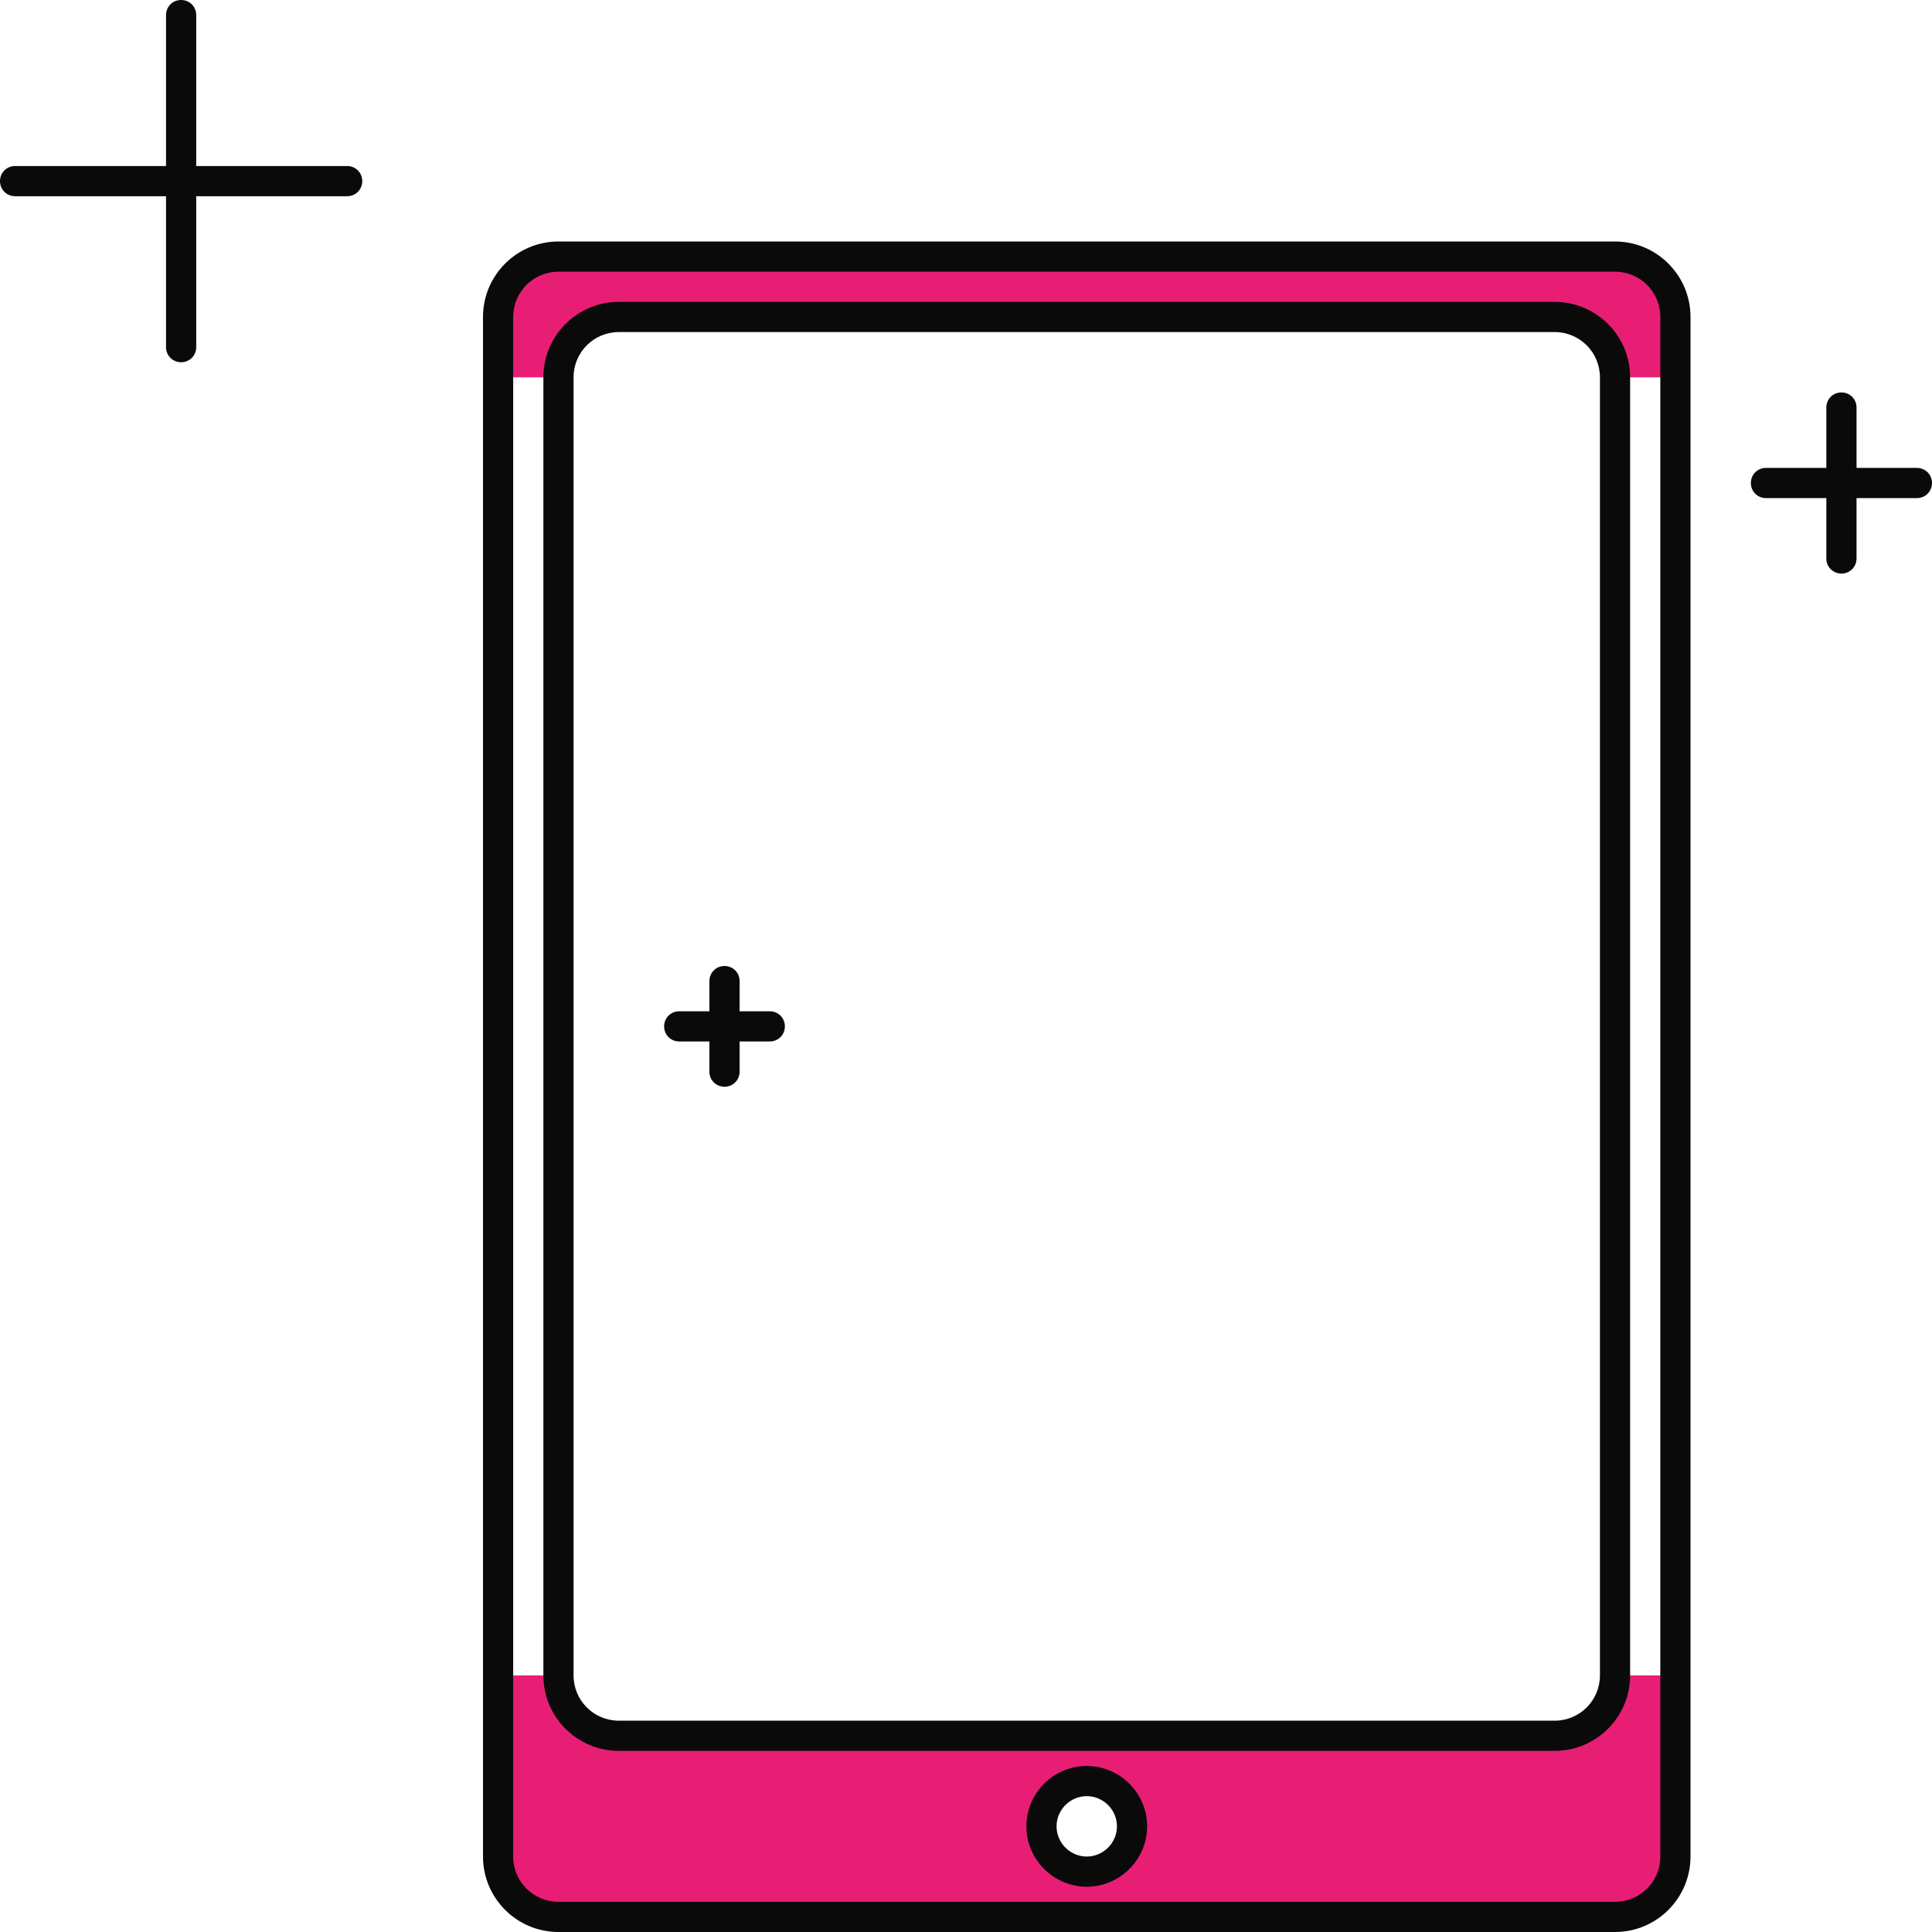
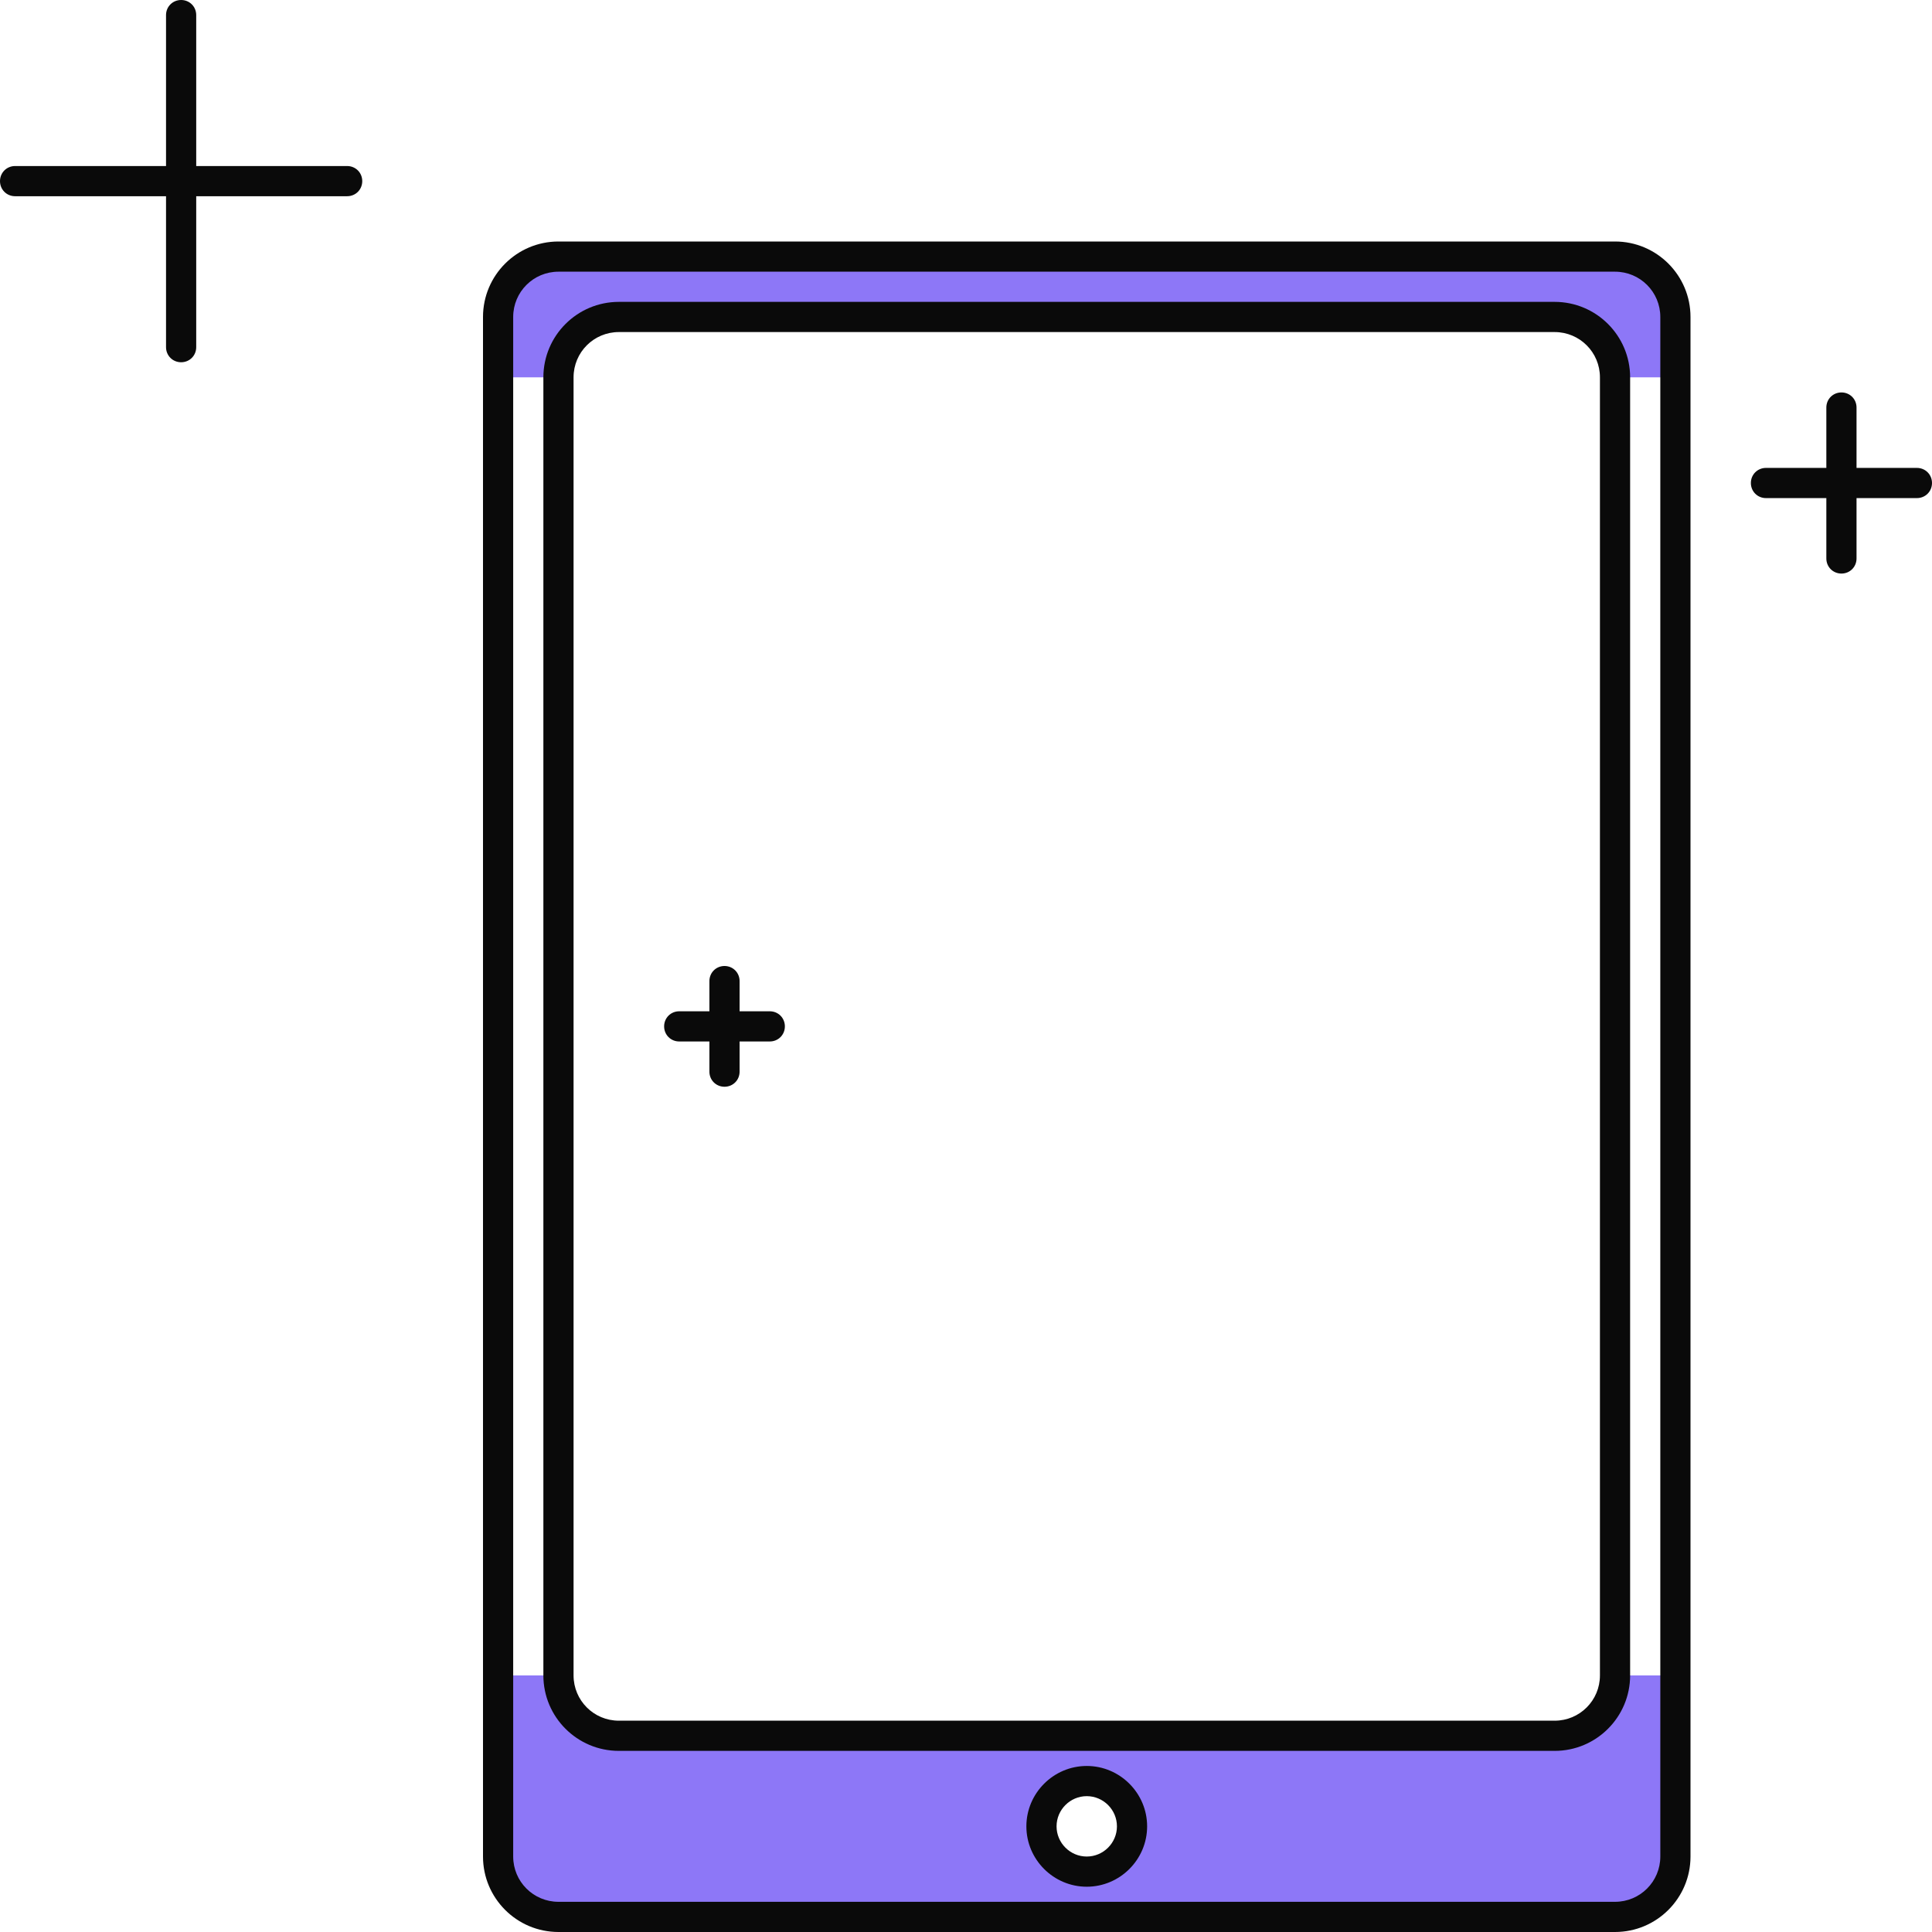
<svg xmlns="http://www.w3.org/2000/svg" id="illustartions" viewBox="0 0 64 64">
  <defs>
    <style>
      .cls-1 {
        fill: #0a0a0a;
      }

      .cls-2 {
-         fill: #e81e75;
+         fill: #8d77f7;
      }
    </style>
  </defs>
  <path class="cls-2" d="M53.5,55.5c0,1.38-1.12,2-2.5,2h-30c-1.38,0-2.5-.62-2.5-2h-2v6c0,1.1.9,2,2,2h35c1.1,0,2-.9,2-2v-6h-2ZM36,62c-.83,0-1.5-.67-1.5-1.5s.67-1.5,1.5-1.5,1.5.67,1.5,1.5-.67,1.5-1.5,1.5Z" />
  <path class="cls-2" d="M55.5,12.5v-2c0-1.1-.9-2-2-2H18.5c-1.1,0-2,.9-2,2v2h2c0-1.38,1.12-2,2.5-2h30c1.38,0,2.5.62,2.5,2h2Z" />
  <path class="cls-1" d="M53.5,64H18.5c-1.38,0-2.5-1.12-2.5-2.5V10.5c0-1.38,1.12-2.5,2.5-2.5h35c1.38,0,2.5,1.12,2.5,2.5v51c0,1.38-1.12,2.5-2.5,2.5ZM18.5,9c-.83,0-1.5.67-1.5,1.5v51c0,.83.67,1.5,1.5,1.5h35c.83,0,1.5-.67,1.5-1.5V10.5c0-.83-.67-1.5-1.5-1.5H18.5Z" />
  <path class="cls-1" d="M51.5,58h-31c-1.38,0-2.5-1.12-2.5-2.5V12.5c0-1.38,1.12-2.5,2.5-2.5h31c1.38,0,2.5,1.12,2.5,2.5v43c0,1.38-1.12,2.5-2.5,2.5ZM20.5,11c-.83,0-1.5.67-1.5,1.5v43c0,.83.67,1.5,1.5,1.5h31c.83,0,1.5-.67,1.5-1.5V12.5c0-.83-.67-1.5-1.5-1.5h-31Z" />
  <path class="cls-1" d="M36,62.5c-1.1,0-2-.9-2-2s.9-2,2-2,2,.9,2,2-.9,2-2,2ZM36,59.5c-.55,0-1,.45-1,1s.45,1,1,1,1-.45,1-1-.45-1-1-1Z" />
  <path class="cls-1" d="M25.5,33.5h-1v-1c0-.28-.22-.5-.5-.5s-.5.22-.5.5v1h-1c-.28,0-.5.22-.5.5s.22.5.5.5h1v1c0,.28.22.5.5.5s.5-.22.5-.5v-1h1c.28,0,.5-.22.5-.5s-.22-.5-.5-.5Z" />
  <path class="cls-1" d="M63.5,15.5h-2v-2c0-.28-.22-.5-.5-.5s-.5.22-.5.5v2h-2c-.28,0-.5.22-.5.5s.22.5.5.5h2v2c0,.28.22.5.5.5s.5-.22.5-.5v-2h2c.28,0,.5-.22.5-.5s-.22-.5-.5-.5Z" />
  <path class="cls-1" d="M11.5,5.5h-5V.5c0-.28-.22-.5-.5-.5s-.5.22-.5.5v5H.5c-.28,0-.5.22-.5.5s.22.5.5.5h5v5c0,.28.22.5.5.5s.5-.22.5-.5v-5h5c.28,0,.5-.22.5-.5s-.22-.5-.5-.5Z" />
</svg>
